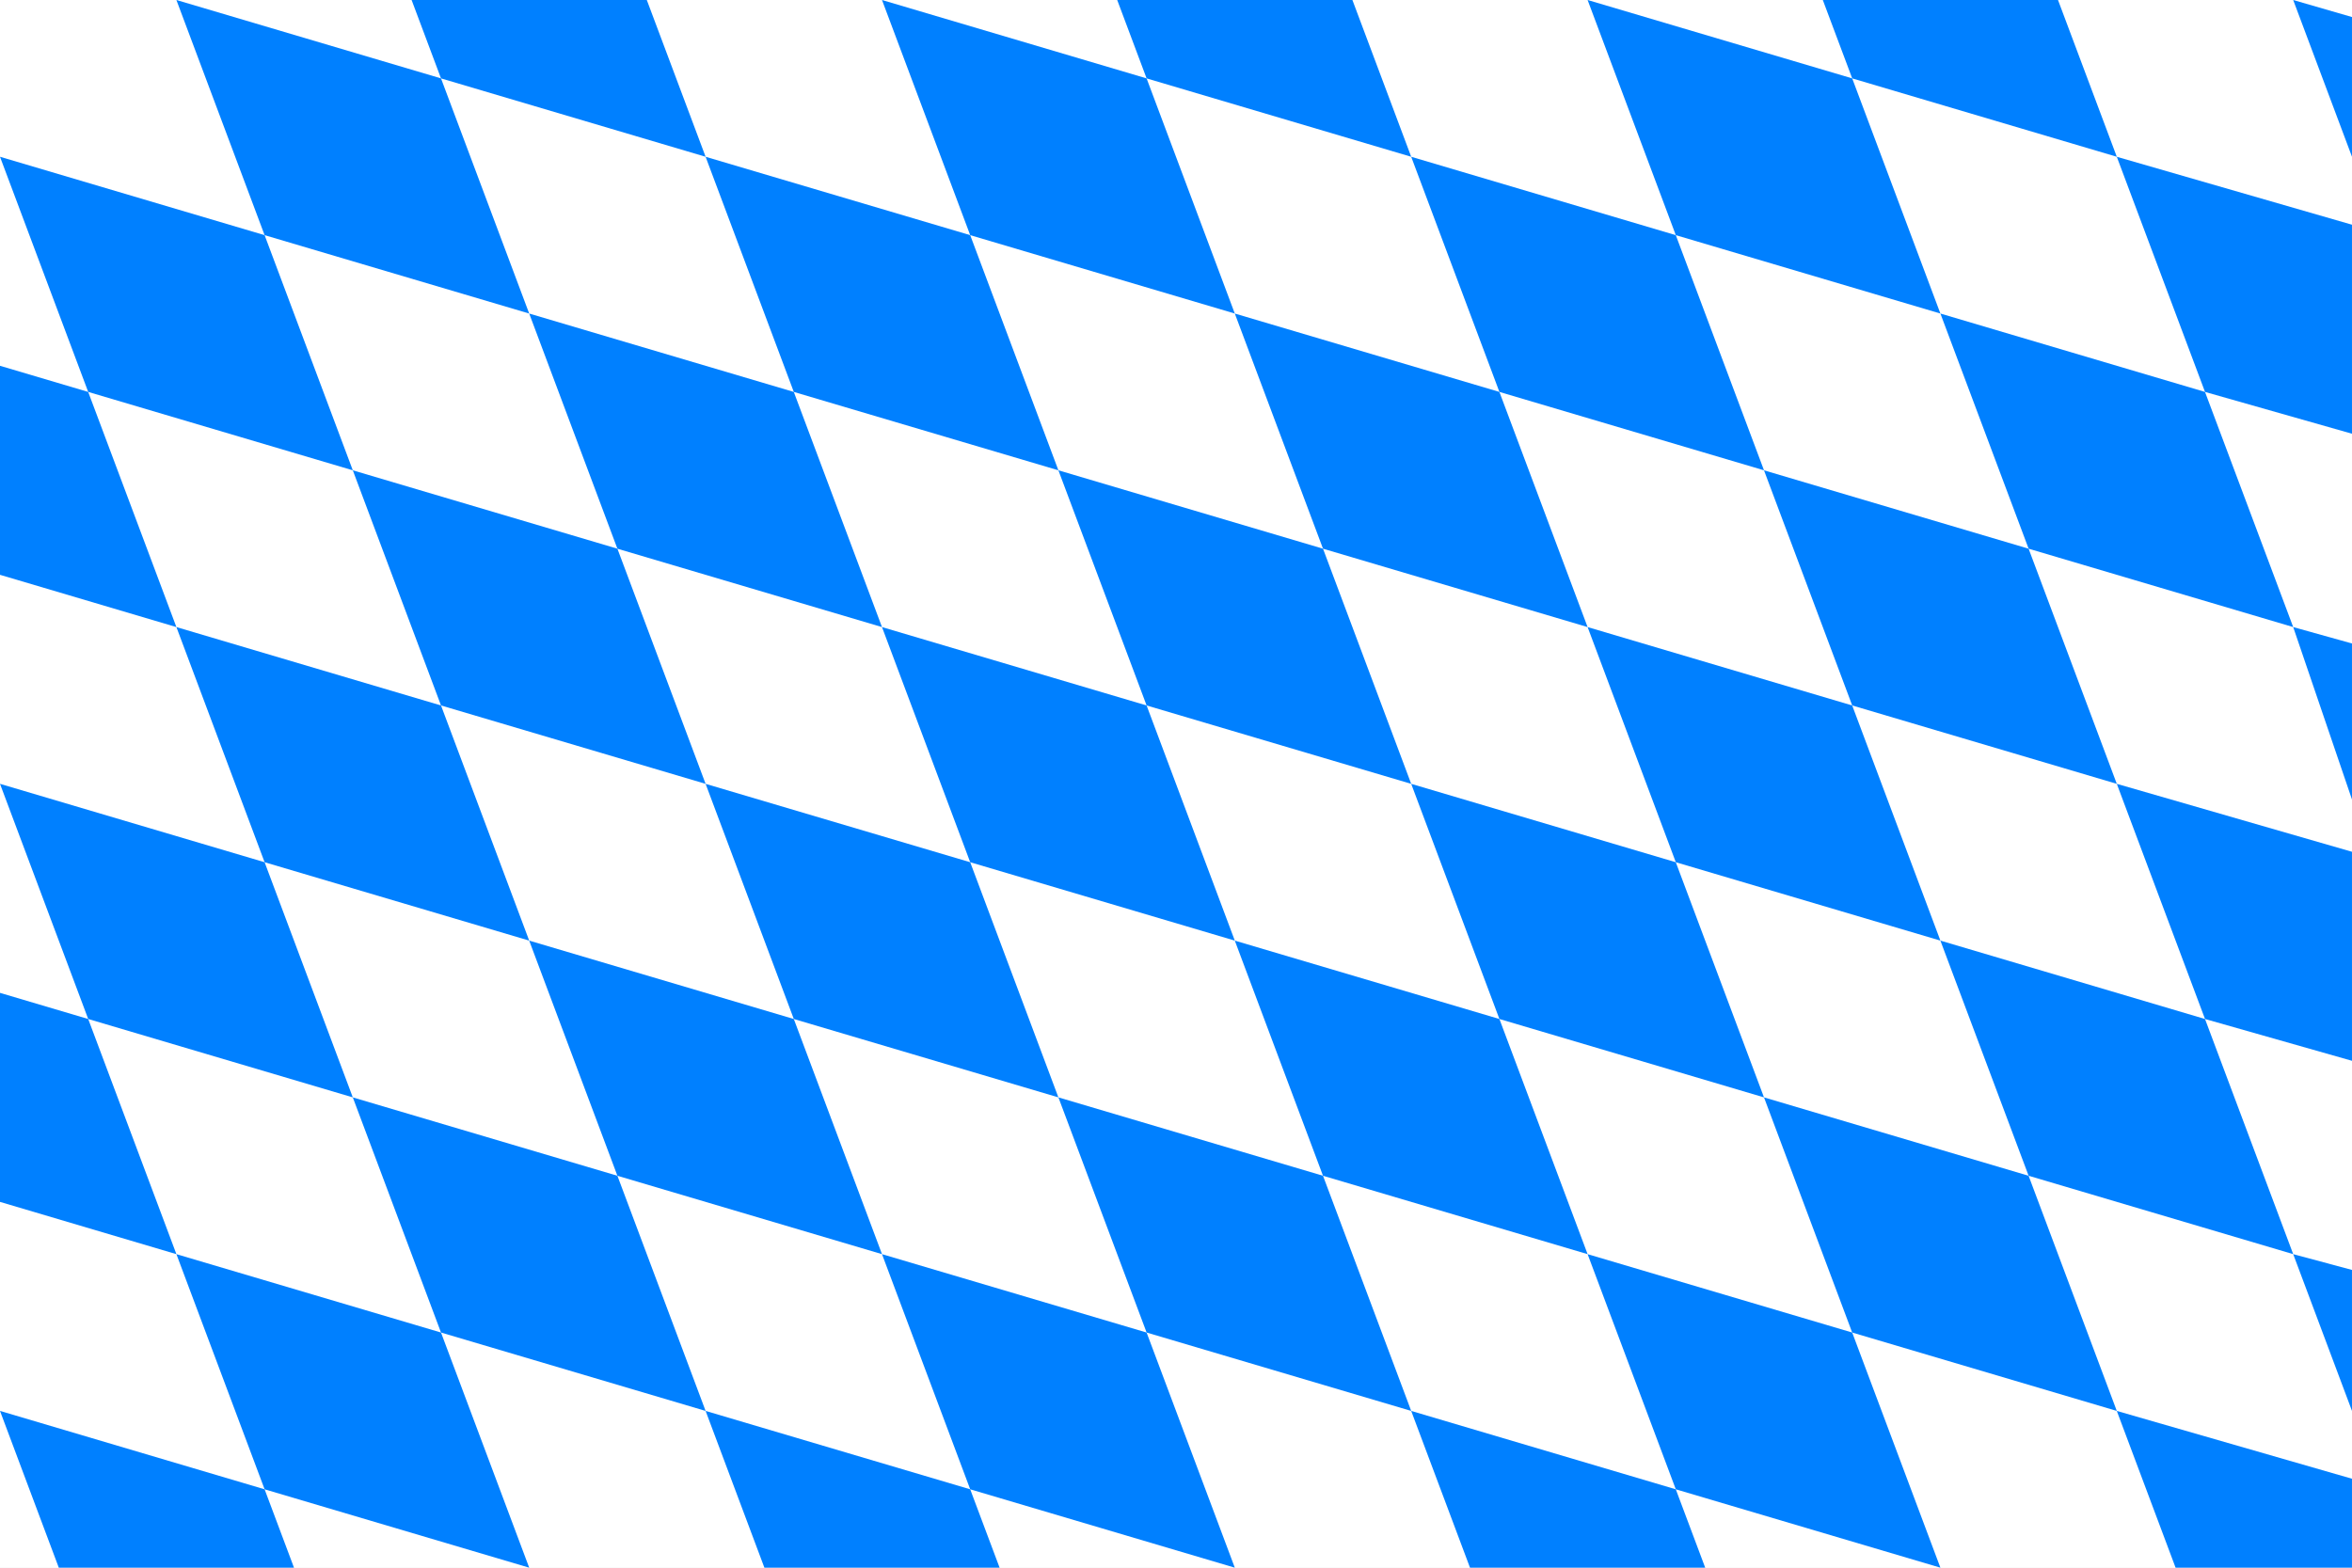
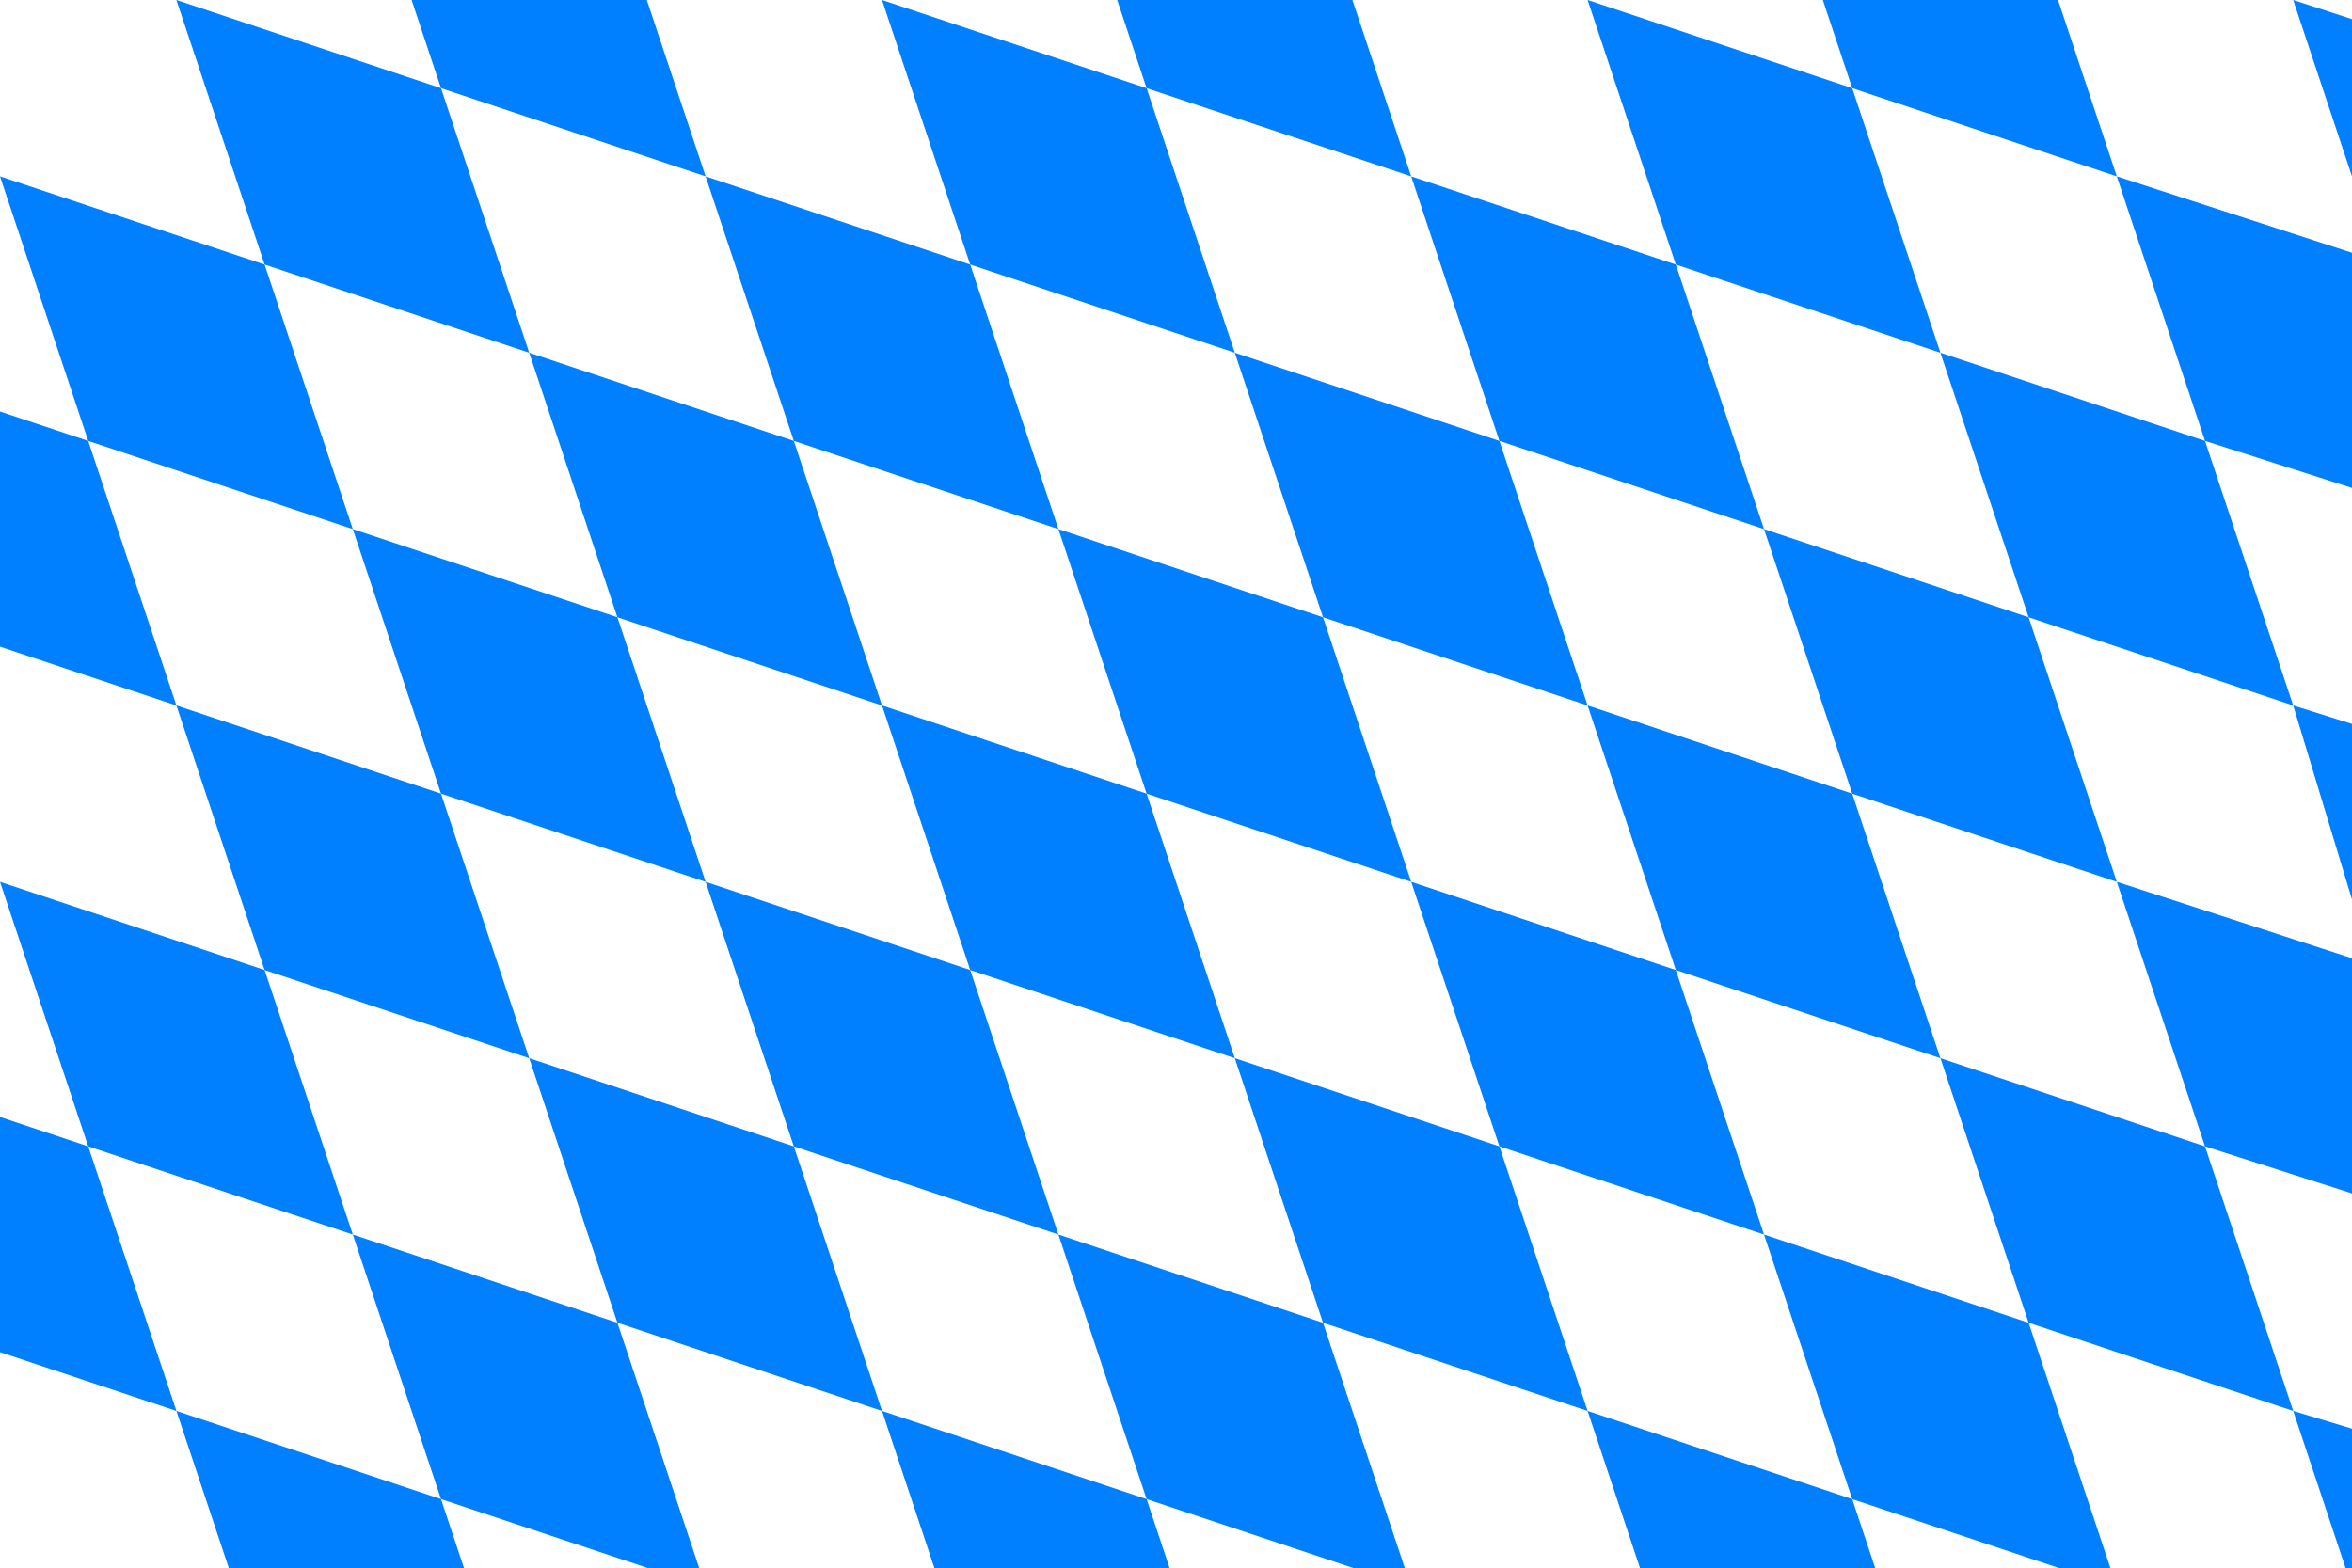
- <svg xmlns="http://www.w3.org/2000/svg" width="1200" height="800" id="svg1940" version="1.1">
-   <defs id="defs1942">
-     </defs>
-   <g id="layer1" transform="translate(0,-144.88)">
-     <rect style="font-size:12px;fill:#ffffff;fill-opacity:1;fill-rule:evenodd;stroke-width:1pt" id="rect2965" width="1200" height="800" x="0" y="144.88" />
-     <path style="fill:#0080ff;fill-opacity:1;fill-rule:evenodd;stroke:none" d="m 90,144.88 45,120 134.999,40 L 225,184.88 90,144.88 z" id="path2877" />
-     <path style="fill:#0080ff;fill-opacity:1;fill-rule:evenodd;stroke:none" d="M 90.001,464.88 135.002,584.88 270,624.88 225.002,504.881 90.001,464.88 z" id="path2917" />
-     <path style="fill:#0080ff;fill-opacity:1;fill-rule:evenodd;stroke:none" d="M 4.406966e-6,544.88 45.001,664.878 180,704.878 135.001,584.88 4.406966e-6,544.88 z" id="path2918" />
-     <path style="fill:#0080ff;fill-opacity:1;fill-rule:evenodd;stroke:none" d="M 180,704.881 225.002,824.88 360,864.88 315.001,744.879 180,704.881 z" id="path2919" />
-     <path style="fill:#0080ff;fill-opacity:1;fill-rule:evenodd;stroke:none" d="M 180,384.88 225.002,504.879 360,544.879 315.001,424.878 180,384.88 z" id="path2920" />
-     <path style="fill:#0080ff;fill-opacity:1;fill-rule:evenodd;stroke:none" d="M 1.2873632e-5,224.881 45.002,344.881 180,384.88 135.001,264.881 1.2873632e-5,224.881 z" id="path2921" />
-     <path style="fill:#0080ff;fill-opacity:1;fill-rule:evenodd;stroke:none" d="M 270,624.881 315.001,744.881 450,784.881 405.001,664.881 270,624.881 z" id="path2922" />
-     <path style="fill:#0080ff;fill-opacity:1;fill-rule:evenodd;stroke:none" d="m 4.406966e-6,651.547 0,106.667 L 90,784.881 45.001,664.883 4.406966e-6,651.547 z" id="path2923" />
-     <path style="fill:#0080ff;fill-opacity:1;fill-rule:evenodd;stroke:none" d="M 90.001,784.881 135.002,904.878 270,944.879 225.002,824.879 90.001,784.881 z" id="path2924" />
-     <path style="fill:#0080ff;fill-opacity:1;fill-rule:evenodd;stroke:none" d="m 360,544.881 45.001,119.999 134.998,40 -44.999,-120.001 -135.001,-39.998 z" id="path2925" />
-     <path style="fill:#0080ff;fill-opacity:1;fill-rule:evenodd;stroke:none" d="m 360,864.88 30,79.998 120,0 -15.002,-40 -134.998,-39.998 z" id="path2927" />
-     <path style="fill:#0080ff;fill-opacity:1;fill-rule:evenodd;stroke:none" d="m 0.002,864.88 29.998,79.998 120,0 -15,-40 L 0.002,864.88 z" id="path2928" />
-     <path style="fill:#0080ff;fill-opacity:1;fill-rule:evenodd;stroke:none" d="m 719.999,864.881 30.002,79.998 120.001,0 -15.003,-40 -134.999,-39.997 z" id="path2929" />
-     <path style="fill:#0080ff;fill-opacity:1;fill-rule:evenodd;stroke:none" d="M 630,624.882 675,744.88 810.001,784.881 765.001,664.88 630,624.882 z" id="path2930" />
-     <path style="fill:#0080ff;fill-opacity:1;fill-rule:evenodd;stroke:none" d="m 450,144.88 45.001,120 134.998,40 -44.999,-119.999 -135.001,-40 z" id="path2931" />
-     <path style="fill:#0080ff;fill-opacity:1;fill-rule:evenodd;stroke:none" d="m 899.998,704.88 45,120 135.001,40 -45,-119.999 -135.001,-40 z" id="path2932" />
-     <path style="fill:#0080ff;fill-opacity:1;fill-rule:evenodd;stroke:none" d="m 540.002,704.88 45.001,119.998 134.997,40 L 675,744.88 540.002,704.88 z" id="path2933" />
-     <path style="fill:#0080ff;fill-opacity:1;fill-rule:evenodd;stroke:none" d="m 810,784.881 44.998,119.997 135.001,40 -45,-119.999 -134.998,-39.998 z" id="path2934" />
-     <path style="fill:#0080ff;fill-opacity:1;fill-rule:evenodd;stroke:none" d="m 449.999,464.88 45,119.999 135.001,40 -45,-120.001 -135.001,-39.998 z" id="path2935" />
-     <path style="fill:#0080ff;fill-opacity:1;fill-rule:evenodd;stroke:none" d="M 270.002,304.881 314.999,424.881 450,464.88 405,344.882 270.002,304.881 z" id="path2937" />
-     <path style="fill:#0080ff;fill-opacity:1;fill-rule:evenodd;stroke:none" d="m 4.406966e-6,331.546 0,106.667 L 89.998,464.88 44.998,344.882 4.406966e-6,331.546 z" id="path2938" />
-     <path style="fill:#0080ff;fill-opacity:1;fill-rule:evenodd;stroke:none" d="m 450,784.881 45,119.998 135.001,40 -45,-120 -135.001,-39.998 z" id="path2939" />
-     <path style="fill:#0080ff;fill-opacity:1;fill-rule:evenodd;stroke:none" d="m 210,144.88 15,40 135.001,39.999 -30.001,-80 -120.001,0 z" id="path2940" />
-     <path style="fill:#0080ff;fill-opacity:1;fill-rule:evenodd;stroke:none" d="M 360,224.88 405.001,344.88 540,384.88 495.001,264.88 360,224.88 z" id="path2942" />
-     <path style="fill:#0080ff;fill-opacity:1;fill-rule:evenodd;stroke:none" d="m 1079.999,864.88 29.997,79.998 90.001,0 0,-45.389 -119.998,-34.609 z" id="path2948" />
-     <path style="fill:#0080ff;fill-opacity:1;fill-rule:evenodd;stroke:none" d="M 540,384.88 585.001,504.88 719.999,544.879 675.001,424.881 540,384.88 z" id="path2949" />
-     <path style="fill:#0080ff;fill-opacity:1;fill-rule:evenodd;stroke:none" d="M 630,304.88 675.001,424.879 809.999,464.879 765.001,344.88 630,304.88 z" id="path2950" />
-     <path style="fill:#0080ff;fill-opacity:1;fill-rule:evenodd;stroke:none" d="m 570,144.88 15.002,40 134.998,39.999 -30,-80 -120.001,0 z" id="path2951" />
-     <path style="fill:#0080ff;fill-opacity:1;fill-rule:evenodd;stroke:none" d="m 720,224.88 45.001,119.999 134.997,40 -45,-119.999 -134.998,-40 z" id="path2952" />
-     <path style="fill:#0080ff;fill-opacity:1;fill-rule:evenodd;stroke:none" d="m 720,544.881 45.001,119.999 134.997,40 -45,-119.999 -134.998,-40 z" id="path2953" />
-     <path style="fill:#0080ff;fill-opacity:1;fill-rule:evenodd;stroke:none" d="M 810.002,464.88 855.006,584.88 989.999,624.879 944.999,504.881 810.002,464.88 z" id="path2954" />
-     <path style="fill:#0080ff;fill-opacity:1;fill-rule:evenodd;stroke:none" d="m 899.998,384.881 45.009,119.999 134.993,40 -45,-119.999 -135.001,-40 z" id="path2955" />
-     <path style="fill:#0080ff;fill-opacity:1;fill-rule:evenodd;stroke:none" d="M 810,144.88 855.006,264.88 989.999,304.879 944.999,184.88 810,144.88 z" id="path2956" />
-     <path style="fill:#0080ff;fill-opacity:1;fill-rule:evenodd;stroke:none" d="m 989.999,304.881 45.009,119.999 134.993,40 -45,-119.999 -135.001,-40 z" id="path2957" />
-     <path style="fill:#0080ff;fill-opacity:1;fill-rule:evenodd;stroke:none" d="m 930.004,144.88 15.003,40 134.993,39.999 -29.997,-80 -119.998,0 z" id="path2958" />
-     <path style="fill:#0080ff;fill-opacity:1;fill-rule:evenodd;stroke:none" d="m 1079.999,224.88 45.009,119.999 74.989,21.334 0,-106.666 -119.998,-34.667 z" id="path2959" />
-     <path style="fill:#0080ff;fill-opacity:1;fill-rule:evenodd;stroke:none" d="m 1079.999,544.88 45.009,119.999 74.989,21.334 0,-106.666 -119.998,-34.667 z" id="path2960" />
-     <path style="fill:#0080ff;fill-opacity:1;fill-rule:evenodd;stroke:none" d="m 1170,464.88 29.997,88 0,-79.627 -29.997,-8.373 z" id="path2961" />
-     <path style="fill:#0080ff;fill-opacity:1;fill-rule:evenodd;stroke:none" d="m 989.999,624.88 45.009,119.999 134.993,40 -45,-119.999 -135.001,-40 z" id="path2962" />
-     <path style="fill:#0080ff;fill-opacity:1;fill-rule:evenodd;stroke:none" d="m 1170,784.881 29.997,79.999 0,-71.947 -29.997,-8.052 z" id="path2963" />
-     <path style="fill:#0080ff;fill-opacity:1;fill-rule:evenodd;stroke:none" d="m 1170,144.882 29.997,79.998 0,-71.307 -29.997,-8.692 z" id="path2964" />
+ <svg xmlns="http://www.w3.org/2000/svg" width="1417.32px" height="944.88px" id="svg1940">
+   <defs id="defs1942" />
+   <g id="layer1">
+     <rect style="font-size:12px;fill:#ffffff;fill-opacity:1;fill-rule:evenodd;stroke-width:1pt" id="rect2965" width="1417.323" height="1062.992" x="0" y="-0.002" />
+     <path style="fill:#0080ff;fill-opacity:1;fill-rule:evenodd;stroke:none;stroke-width:1pt;stroke-linecap:butt;stroke-linejoin:miter;stroke-opacity:1" d="M 106.299,-0.002 L 159.449,159.447 L 318.897,212.596 L 265.748,53.148 L 106.299,-0.002 z " id="path2877" />
+     <path style="fill:#0080ff;fill-opacity:1;fill-rule:evenodd;stroke:none;stroke-width:1pt;stroke-linecap:butt;stroke-linejoin:miter;stroke-opacity:1" d="M 106.3,425.195 L 159.451,584.644 L 318.898,637.793 L 265.75,478.345 L 106.3,425.195 z " id="path2917" />
+     <path style="fill:#0080ff;fill-opacity:1;fill-rule:evenodd;stroke:none;stroke-width:1pt;stroke-linecap:butt;stroke-linejoin:miter;stroke-opacity:1" d="M 5.2050781e-06,531.494 L 53.151,690.94 L 212.598,744.09 L 159.45,584.644 L 5.2050781e-06,531.494 z " id="path2918" />
+     <path style="fill:#0080ff;fill-opacity:1;fill-rule:evenodd;stroke:none;stroke-width:1pt;stroke-linecap:butt;stroke-linejoin:miter;stroke-opacity:1" d="M 212.599,744.094 L 265.75,903.541 L 425.197,956.691 L 372.049,797.241 L 212.599,744.094 z " id="path2919" />
+     <path style="fill:#0080ff;fill-opacity:1;fill-rule:evenodd;stroke:none;stroke-width:1pt;stroke-linecap:butt;stroke-linejoin:miter;stroke-opacity:1" d="M 212.599,318.896 L 265.75,478.343 L 425.197,531.493 L 372.049,372.043 L 212.599,318.896 z " id="path2920" />
+     <path style="fill:#0080ff;fill-opacity:1;fill-rule:evenodd;stroke:none;stroke-width:1pt;stroke-linecap:butt;stroke-linejoin:miter;stroke-opacity:1" d="M 1.5205078e-05,106.298 L 53.151,265.747 L 212.598,318.896 L 159.45,159.448 L 1.5205078e-05,106.298 z " id="path2921" />
+     <path style="fill:#0080ff;fill-opacity:1;fill-rule:evenodd;stroke:none;stroke-width:1pt;stroke-linecap:butt;stroke-linejoin:miter;stroke-opacity:1" d="M 318.898,637.794 L 372.049,797.243 L 531.496,850.392 L 478.348,690.944 L 318.898,637.794 z " id="path2922" />
+     <path style="fill:#0080ff;fill-opacity:1;fill-rule:evenodd;stroke:none;stroke-width:1pt;stroke-linecap:butt;stroke-linejoin:miter;stroke-opacity:1" d="M 5.2050781e-06,673.226 L 5.2050781e-06,814.959 L 106.299,850.392 L 53.151,690.946 L 5.2050781e-06,673.226 z " id="path2923" />
+     <path style="fill:#0080ff;fill-opacity:1;fill-rule:evenodd;stroke:none;stroke-width:1pt;stroke-linecap:butt;stroke-linejoin:miter;stroke-opacity:1" d="M 106.3,850.393 L 159.451,1009.838 L 318.898,1062.988 L 265.75,903.54 L 106.3,850.393 z " id="path2924" />
+     <path style="fill:#0080ff;fill-opacity:1;fill-rule:evenodd;stroke:none;stroke-width:1pt;stroke-linecap:butt;stroke-linejoin:miter;stroke-opacity:1" d="M 425.197,531.495 L 478.348,690.942 L 637.795,744.092 L 584.647,584.642 L 425.197,531.495 z " id="path2925" />
+     <path style="fill:#0080ff;fill-opacity:1;fill-rule:evenodd;stroke:none;stroke-width:1pt;stroke-linecap:butt;stroke-linejoin:miter;stroke-opacity:1" d="M 425.197,956.691 L 460.63,1062.988 L 602.362,1062.988 L 584.643,1009.838 L 425.197,956.691 z " id="path2927" />
+     <path style="fill:#0080ff;fill-opacity:1;fill-rule:evenodd;stroke:none;stroke-width:1pt;stroke-linecap:butt;stroke-linejoin:miter;stroke-opacity:1" d="M 0.002,956.691 L 35.433,1062.988 L 177.165,1062.988 L 159.448,1009.838 L 0.002,956.691 z " id="path2928" />
+     <path style="fill:#0080ff;fill-opacity:1;fill-rule:evenodd;stroke:none;stroke-width:1pt;stroke-linecap:butt;stroke-linejoin:miter;stroke-opacity:1" d="M 850.392,956.692 L 885.827,1062.988 L 1027.56,1062.988 L 1009.84,1009.838 L 850.392,956.692 z " id="path2929" />
+     <path style="fill:#0080ff;fill-opacity:1;fill-rule:evenodd;stroke:none;stroke-width:1pt;stroke-linecap:butt;stroke-linejoin:miter;stroke-opacity:1" d="M 744.094,637.795 L 797.244,797.242 L 956.694,850.392 L 903.544,690.942 L 744.094,637.795 z " id="path2930" />
+     <path style="fill:#0080ff;fill-opacity:1;fill-rule:evenodd;stroke:none;stroke-width:1pt;stroke-linecap:butt;stroke-linejoin:miter;stroke-opacity:1" d="M 531.496,-0.001 L 584.647,159.447 L 744.094,212.596 L 690.946,53.149 L 531.496,-0.001 z " id="path2931" />
+     <path style="fill:#0080ff;fill-opacity:1;fill-rule:evenodd;stroke:none;stroke-width:1pt;stroke-linecap:butt;stroke-linejoin:miter;stroke-opacity:1" d="M 1062.99,744.092 L 1116.14,903.541 L 1275.59,956.69 L 1222.44,797.242 L 1062.99,744.092 z " id="path2932" />
+     <path style="fill:#0080ff;fill-opacity:1;fill-rule:evenodd;stroke:none;stroke-width:1pt;stroke-linecap:butt;stroke-linejoin:miter;stroke-opacity:1" d="M 637.798,744.092 L 690.949,903.538 L 850.394,956.688 L 797.244,797.242 L 637.798,744.092 z " id="path2933" />
+     <path style="fill:#0080ff;fill-opacity:1;fill-rule:evenodd;stroke:none;stroke-width:1pt;stroke-linecap:butt;stroke-linejoin:miter;stroke-opacity:1" d="M 956.693,850.393 L 1009.84,1009.838 L 1169.29,1062.988 L 1116.14,903.54 L 956.693,850.393 z " id="path2934" />
+     <path style="fill:#0080ff;fill-opacity:1;fill-rule:evenodd;stroke:none;stroke-width:1pt;stroke-linecap:butt;stroke-linejoin:miter;stroke-opacity:1" d="M 531.495,425.195 L 584.645,584.642 L 744.095,637.792 L 690.945,478.342 L 531.495,425.195 z " id="path2935" />
+     <path style="fill:#0080ff;fill-opacity:1;fill-rule:evenodd;stroke:none;stroke-width:1pt;stroke-linecap:butt;stroke-linejoin:miter;stroke-opacity:1" d="M 318.9,212.598 L 372.046,372.046 L 531.496,425.195 L 478.346,265.748 L 318.9,212.598 z " id="path2937" />
+     <path style="fill:#0080ff;fill-opacity:1;fill-rule:evenodd;stroke:none;stroke-width:1pt;stroke-linecap:butt;stroke-linejoin:miter;stroke-opacity:1" d="M 5.2050781e-06,248.029 L 5.2050781e-06,389.762 L 106.297,425.195 L 53.147,265.749 L 5.2050781e-06,248.029 z " id="path2938" />
+     <path style="fill:#0080ff;fill-opacity:1;fill-rule:evenodd;stroke:none;stroke-width:1pt;stroke-linecap:butt;stroke-linejoin:miter;stroke-opacity:1" d="M 531.496,850.392 L 584.646,1009.838 L 744.096,1062.988 L 690.946,903.539 L 531.496,850.392 z " id="path2939" />
+     <path style="fill:#0080ff;fill-opacity:1;fill-rule:evenodd;stroke:none;stroke-width:1pt;stroke-linecap:butt;stroke-linejoin:miter;stroke-opacity:1" d="M 248.031,-0.002 L 265.748,53.149 L 425.198,106.297 L 389.764,-0.002 L 248.031,-0.002 z " id="path2940" />
+     <path style="fill:#0080ff;fill-opacity:1;fill-rule:evenodd;stroke:none;stroke-width:1pt;stroke-linecap:butt;stroke-linejoin:miter;stroke-opacity:1" d="M 425.197,106.297 L 478.348,265.746 L 637.795,318.895 L 584.647,159.447 L 425.197,106.297 z " id="path2942" />
+     <path style="fill:#0080ff;fill-opacity:1;fill-rule:evenodd;stroke:none;stroke-width:1pt;stroke-linecap:butt;stroke-linejoin:miter;stroke-opacity:1" d="M 1275.59,956.691 L 1311.02,1062.988 L 1417.32,1062.988 L 1417.32,1002.678 L 1275.59,956.691 z " id="path2948" />
+     <path style="fill:#0080ff;fill-opacity:1;fill-rule:evenodd;stroke:none;stroke-width:1pt;stroke-linecap:butt;stroke-linejoin:miter;stroke-opacity:1" d="M 637.795,318.896 L 690.946,478.344 L 850.393,531.493 L 797.245,372.046 L 637.795,318.896 z " id="path2949" />
+     <path style="fill:#0080ff;fill-opacity:1;fill-rule:evenodd;stroke:none;stroke-width:1pt;stroke-linecap:butt;stroke-linejoin:miter;stroke-opacity:1" d="M 744.094,212.596 L 797.245,372.044 L 956.692,425.193 L 903.544,265.746 L 744.094,212.596 z " id="path2950" />
+     <path style="fill:#0080ff;fill-opacity:1;fill-rule:evenodd;stroke:none;stroke-width:1pt;stroke-linecap:butt;stroke-linejoin:miter;stroke-opacity:1" d="M 673.228,-0.002 L 690.947,53.149 L 850.394,106.297 L 814.961,-0.002 L 673.228,-0.002 z " id="path2951" />
+     <path style="fill:#0080ff;fill-opacity:1;fill-rule:evenodd;stroke:none;stroke-width:1pt;stroke-linecap:butt;stroke-linejoin:miter;stroke-opacity:1" d="M 850.394,106.297 L 903.545,265.745 L 1062.99,318.894 L 1009.84,159.447 L 850.394,106.297 z " id="path2952" />
+     <path style="fill:#0080ff;fill-opacity:1;fill-rule:evenodd;stroke:none;stroke-width:1pt;stroke-linecap:butt;stroke-linejoin:miter;stroke-opacity:1" d="M 850.394,531.495 L 903.545,690.943 L 1062.99,744.092 L 1009.84,584.645 L 850.394,531.495 z " id="path2953" />
+     <path style="fill:#0080ff;fill-opacity:1;fill-rule:evenodd;stroke:none;stroke-width:1pt;stroke-linecap:butt;stroke-linejoin:miter;stroke-opacity:1" d="M 956.695,425.195 L 1009.85,584.643 L 1169.29,637.792 L 1116.14,478.345 L 956.695,425.195 z " id="path2954" />
+     <path style="fill:#0080ff;fill-opacity:1;fill-rule:evenodd;stroke:none;stroke-width:1pt;stroke-linecap:butt;stroke-linejoin:miter;stroke-opacity:1" d="M 1062.99,318.897 L 1116.15,478.345 L 1275.59,531.494 L 1222.44,372.047 L 1062.99,318.897 z " id="path2955" />
+     <path style="fill:#0080ff;fill-opacity:1;fill-rule:evenodd;stroke:none;stroke-width:1pt;stroke-linecap:butt;stroke-linejoin:miter;stroke-opacity:1" d="M 956.693,-0.002 L 1009.85,159.446 L 1169.29,212.595 L 1116.14,53.148 L 956.693,-0.002 z " id="path2956" />
+     <path style="fill:#0080ff;fill-opacity:1;fill-rule:evenodd;stroke:none;stroke-width:1pt;stroke-linecap:butt;stroke-linejoin:miter;stroke-opacity:1" d="M 1169.29,212.598 L 1222.45,372.046 L 1381.89,425.195 L 1328.74,265.748 L 1169.29,212.598 z " id="path2957" />
+     <path style="fill:#0080ff;fill-opacity:1;fill-rule:evenodd;stroke:none;stroke-width:1pt;stroke-linecap:butt;stroke-linejoin:miter;stroke-opacity:1" d="M 1098.43,-0.002 L 1116.15,53.148 L 1275.59,106.297 L 1240.16,-0.002 L 1098.43,-0.002 z " id="path2958" />
+     <path style="fill:#0080ff;fill-opacity:1;fill-rule:evenodd;stroke:none;stroke-width:1pt;stroke-linecap:butt;stroke-linejoin:miter;stroke-opacity:1" d="M 1275.59,106.297 L 1328.75,265.745 L 1417.32,294.092 L 1417.32,152.36 L 1275.59,106.297 z " id="path2959" />
+     <path style="fill:#0080ff;fill-opacity:1;fill-rule:evenodd;stroke:none;stroke-width:1pt;stroke-linecap:butt;stroke-linejoin:miter;stroke-opacity:1" d="M 1275.59,531.494 L 1328.75,690.942 L 1417.32,719.289 L 1417.32,577.557 L 1275.59,531.494 z " id="path2960" />
+     <path style="fill:#0080ff;fill-opacity:1;fill-rule:evenodd;stroke:none;stroke-width:1pt;stroke-linecap:butt;stroke-linejoin:miter;stroke-opacity:1" d="M 1381.89,425.195 L 1417.32,542.124 L 1417.32,436.321 L 1381.89,425.195 z " id="path2961" />
+     <path style="fill:#0080ff;fill-opacity:1;fill-rule:evenodd;stroke:none;stroke-width:1pt;stroke-linecap:butt;stroke-linejoin:miter;stroke-opacity:1" d="M 1169.29,637.793 L 1222.45,797.241 L 1381.89,850.39 L 1328.74,690.943 L 1169.29,637.793 z " id="path2962" />
+     <path style="fill:#0080ff;fill-opacity:1;fill-rule:evenodd;stroke:none;stroke-width:1pt;stroke-linecap:butt;stroke-linejoin:miter;stroke-opacity:1" d="M 1381.89,850.393 L 1417.32,956.691 L 1417.32,861.092 L 1381.89,850.393 z " id="path2963" />
+     <path style="fill:#0080ff;fill-opacity:1;fill-rule:evenodd;stroke:none;stroke-width:1pt;stroke-linecap:butt;stroke-linejoin:miter;stroke-opacity:1" d="M 1381.89,0 L 1417.32,106.297 L 1417.32,11.549 L 1381.89,0 z " id="path2964" />
  </g>
</svg>
